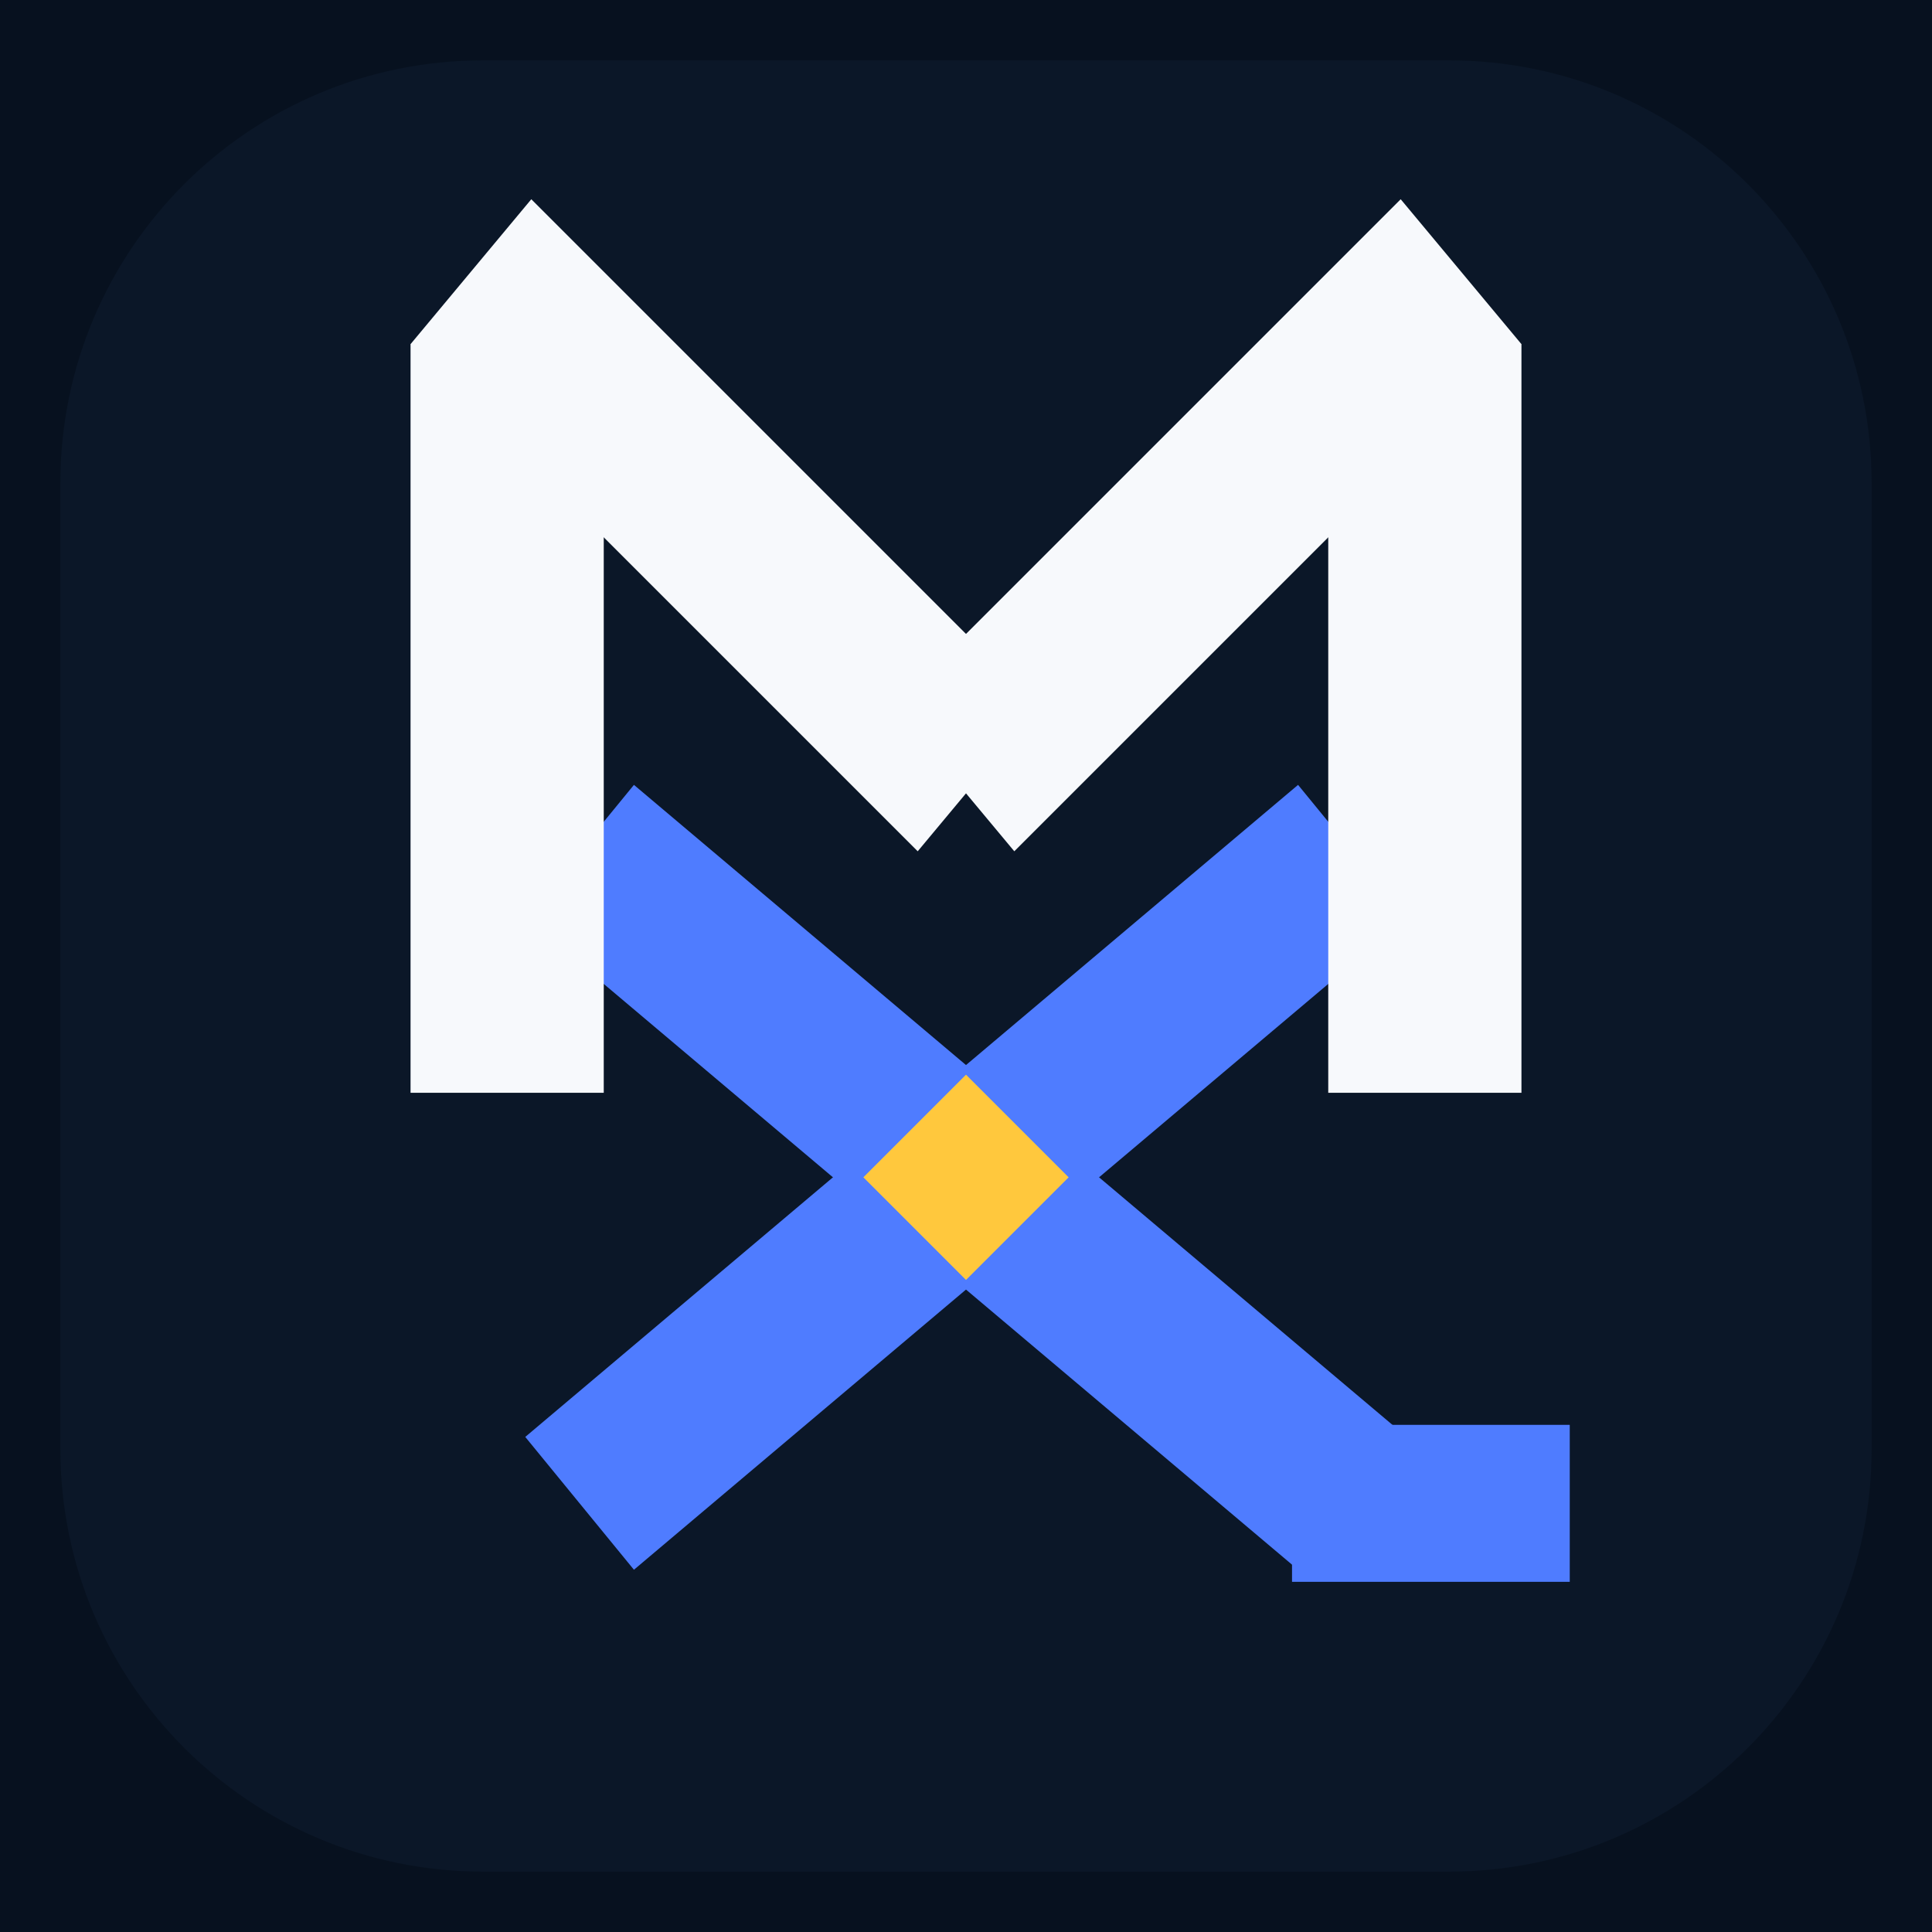
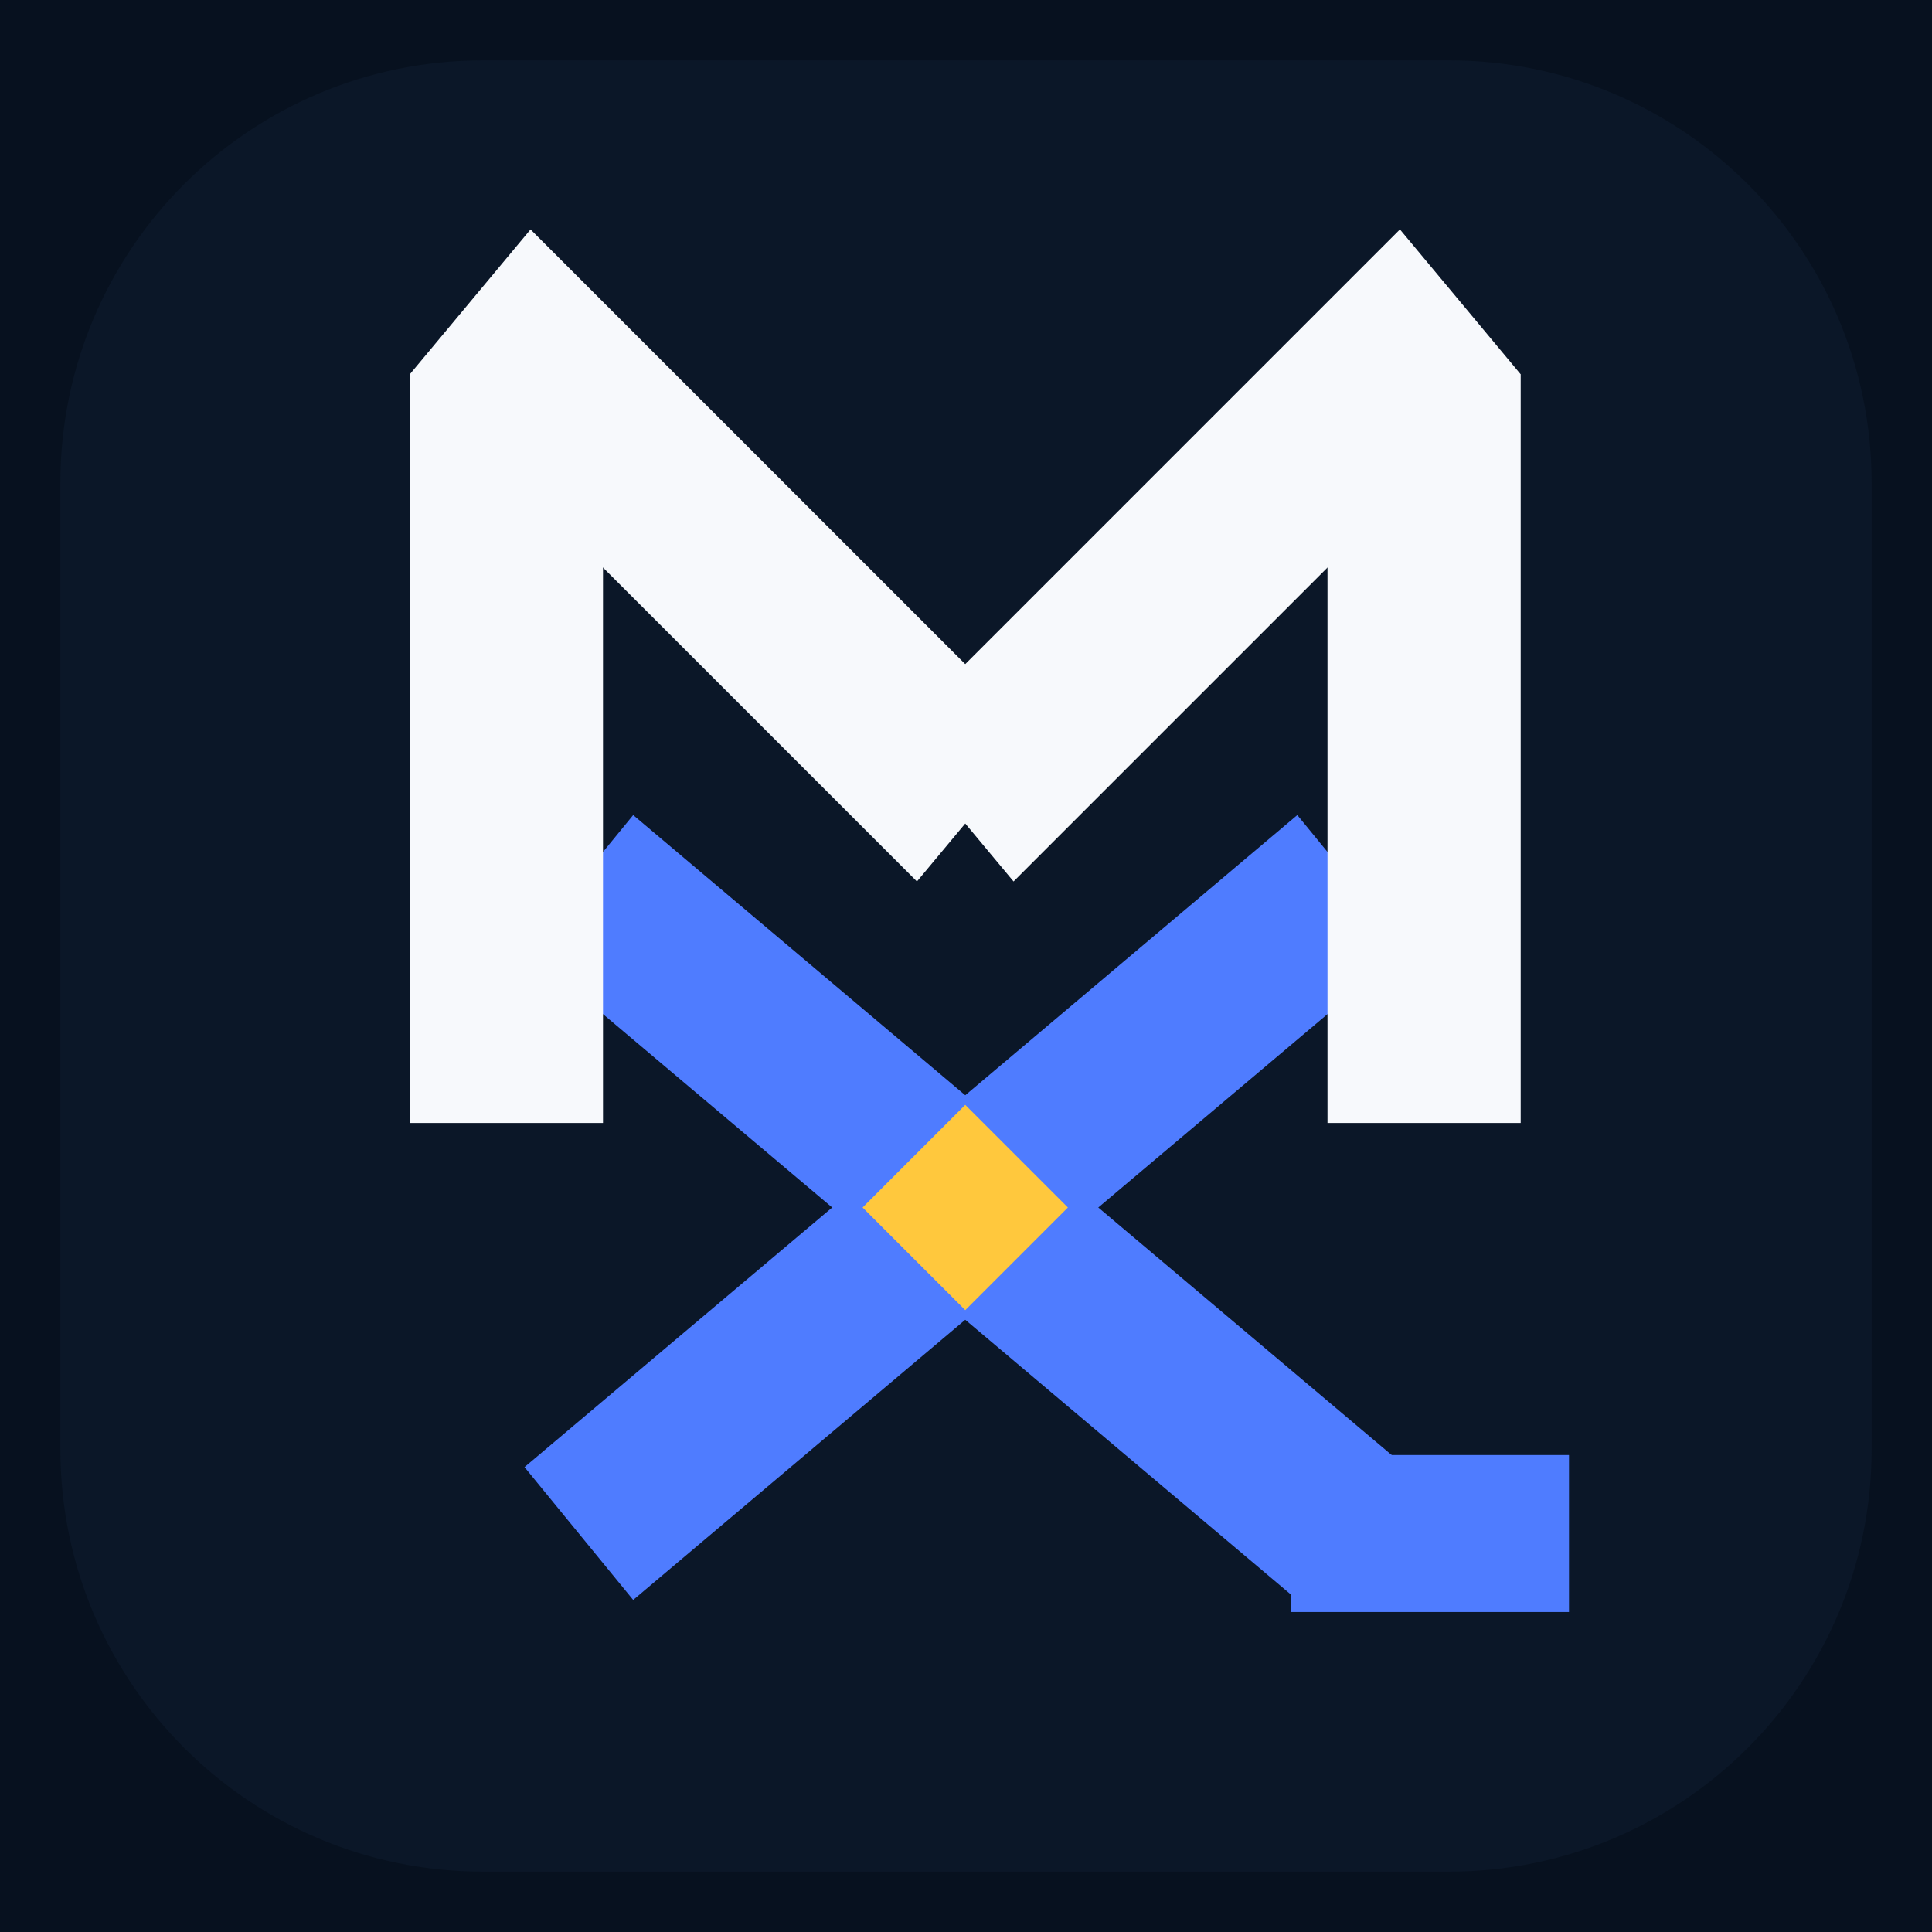
- <svg xmlns="http://www.w3.org/2000/svg" viewBox="0 0 64 64" role="img" aria-labelledby="title desc">
-   <rect width="64" height="64" fill="#07111F" />
-   <rect x="2" y="2" width="60" height="60" rx="14" fill="#0B1728" />
-   <g transform="translate(6.4 5) scale(.2)">
+ <svg xmlns="http://www.w3.org/2000/svg" viewBox="0 0 1024 1024" role="img" aria-labelledby="title desc">
+   <rect width="1024" height="1024" fill="#07111F" />
+   <rect x="32" y="32" width="960" height="960" rx="224" fill="#0B1728" />
+   <g transform="translate(102 96) scale(3.2)">
    <g fill="#4F7CFF">
      <path d="m55 127 18-22 128 108-18 22z" />
      <path d="m183 105 18 22L73 235l-18-22z" />
      <path d="M182 211h46v26h-46z" />
    </g>
    <g fill="#F7F9FC">
      <path d="M36 32h32v124H36z" />
      <path d="M188 32h32v124h-32z" />
      <path d="m36 32 20-24 84 84-20 24z" />
      <path d="m220 32-20-24-84 84 20 24z" />
    </g>
    <path d="m128 153 17 17-17 17-17-17Z" fill="#FFC83D" />
  </g>
</svg>
